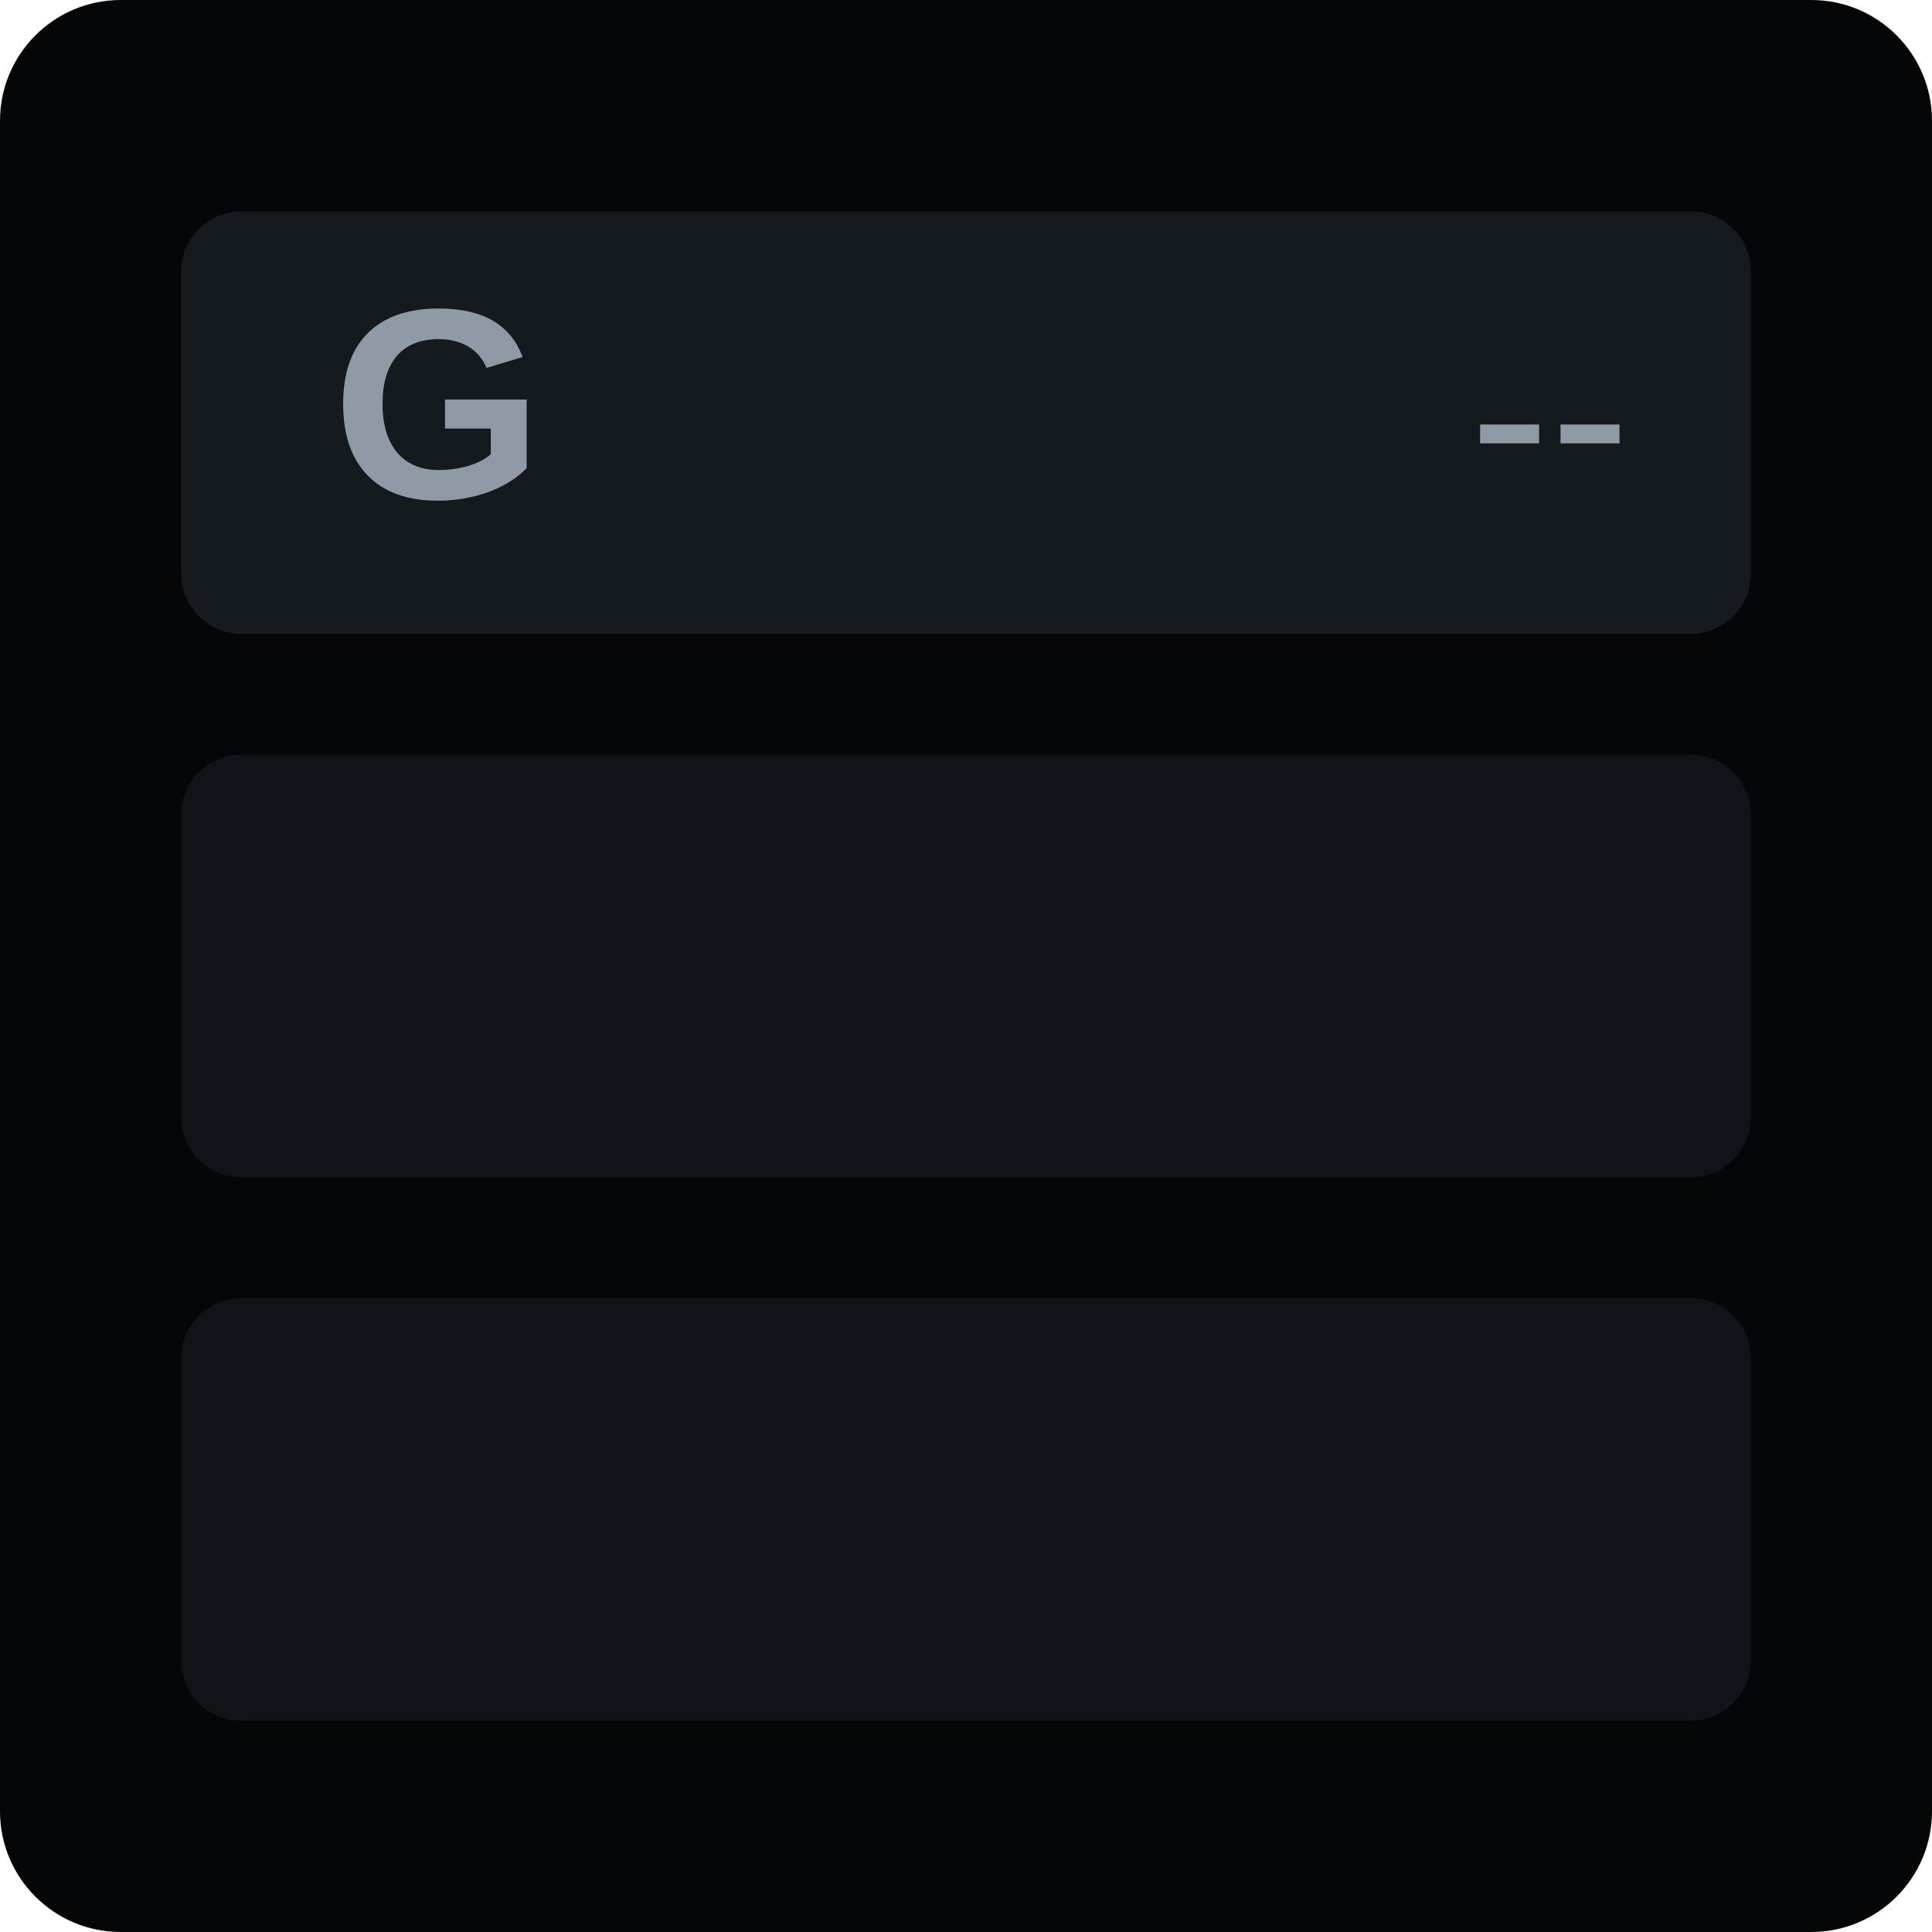
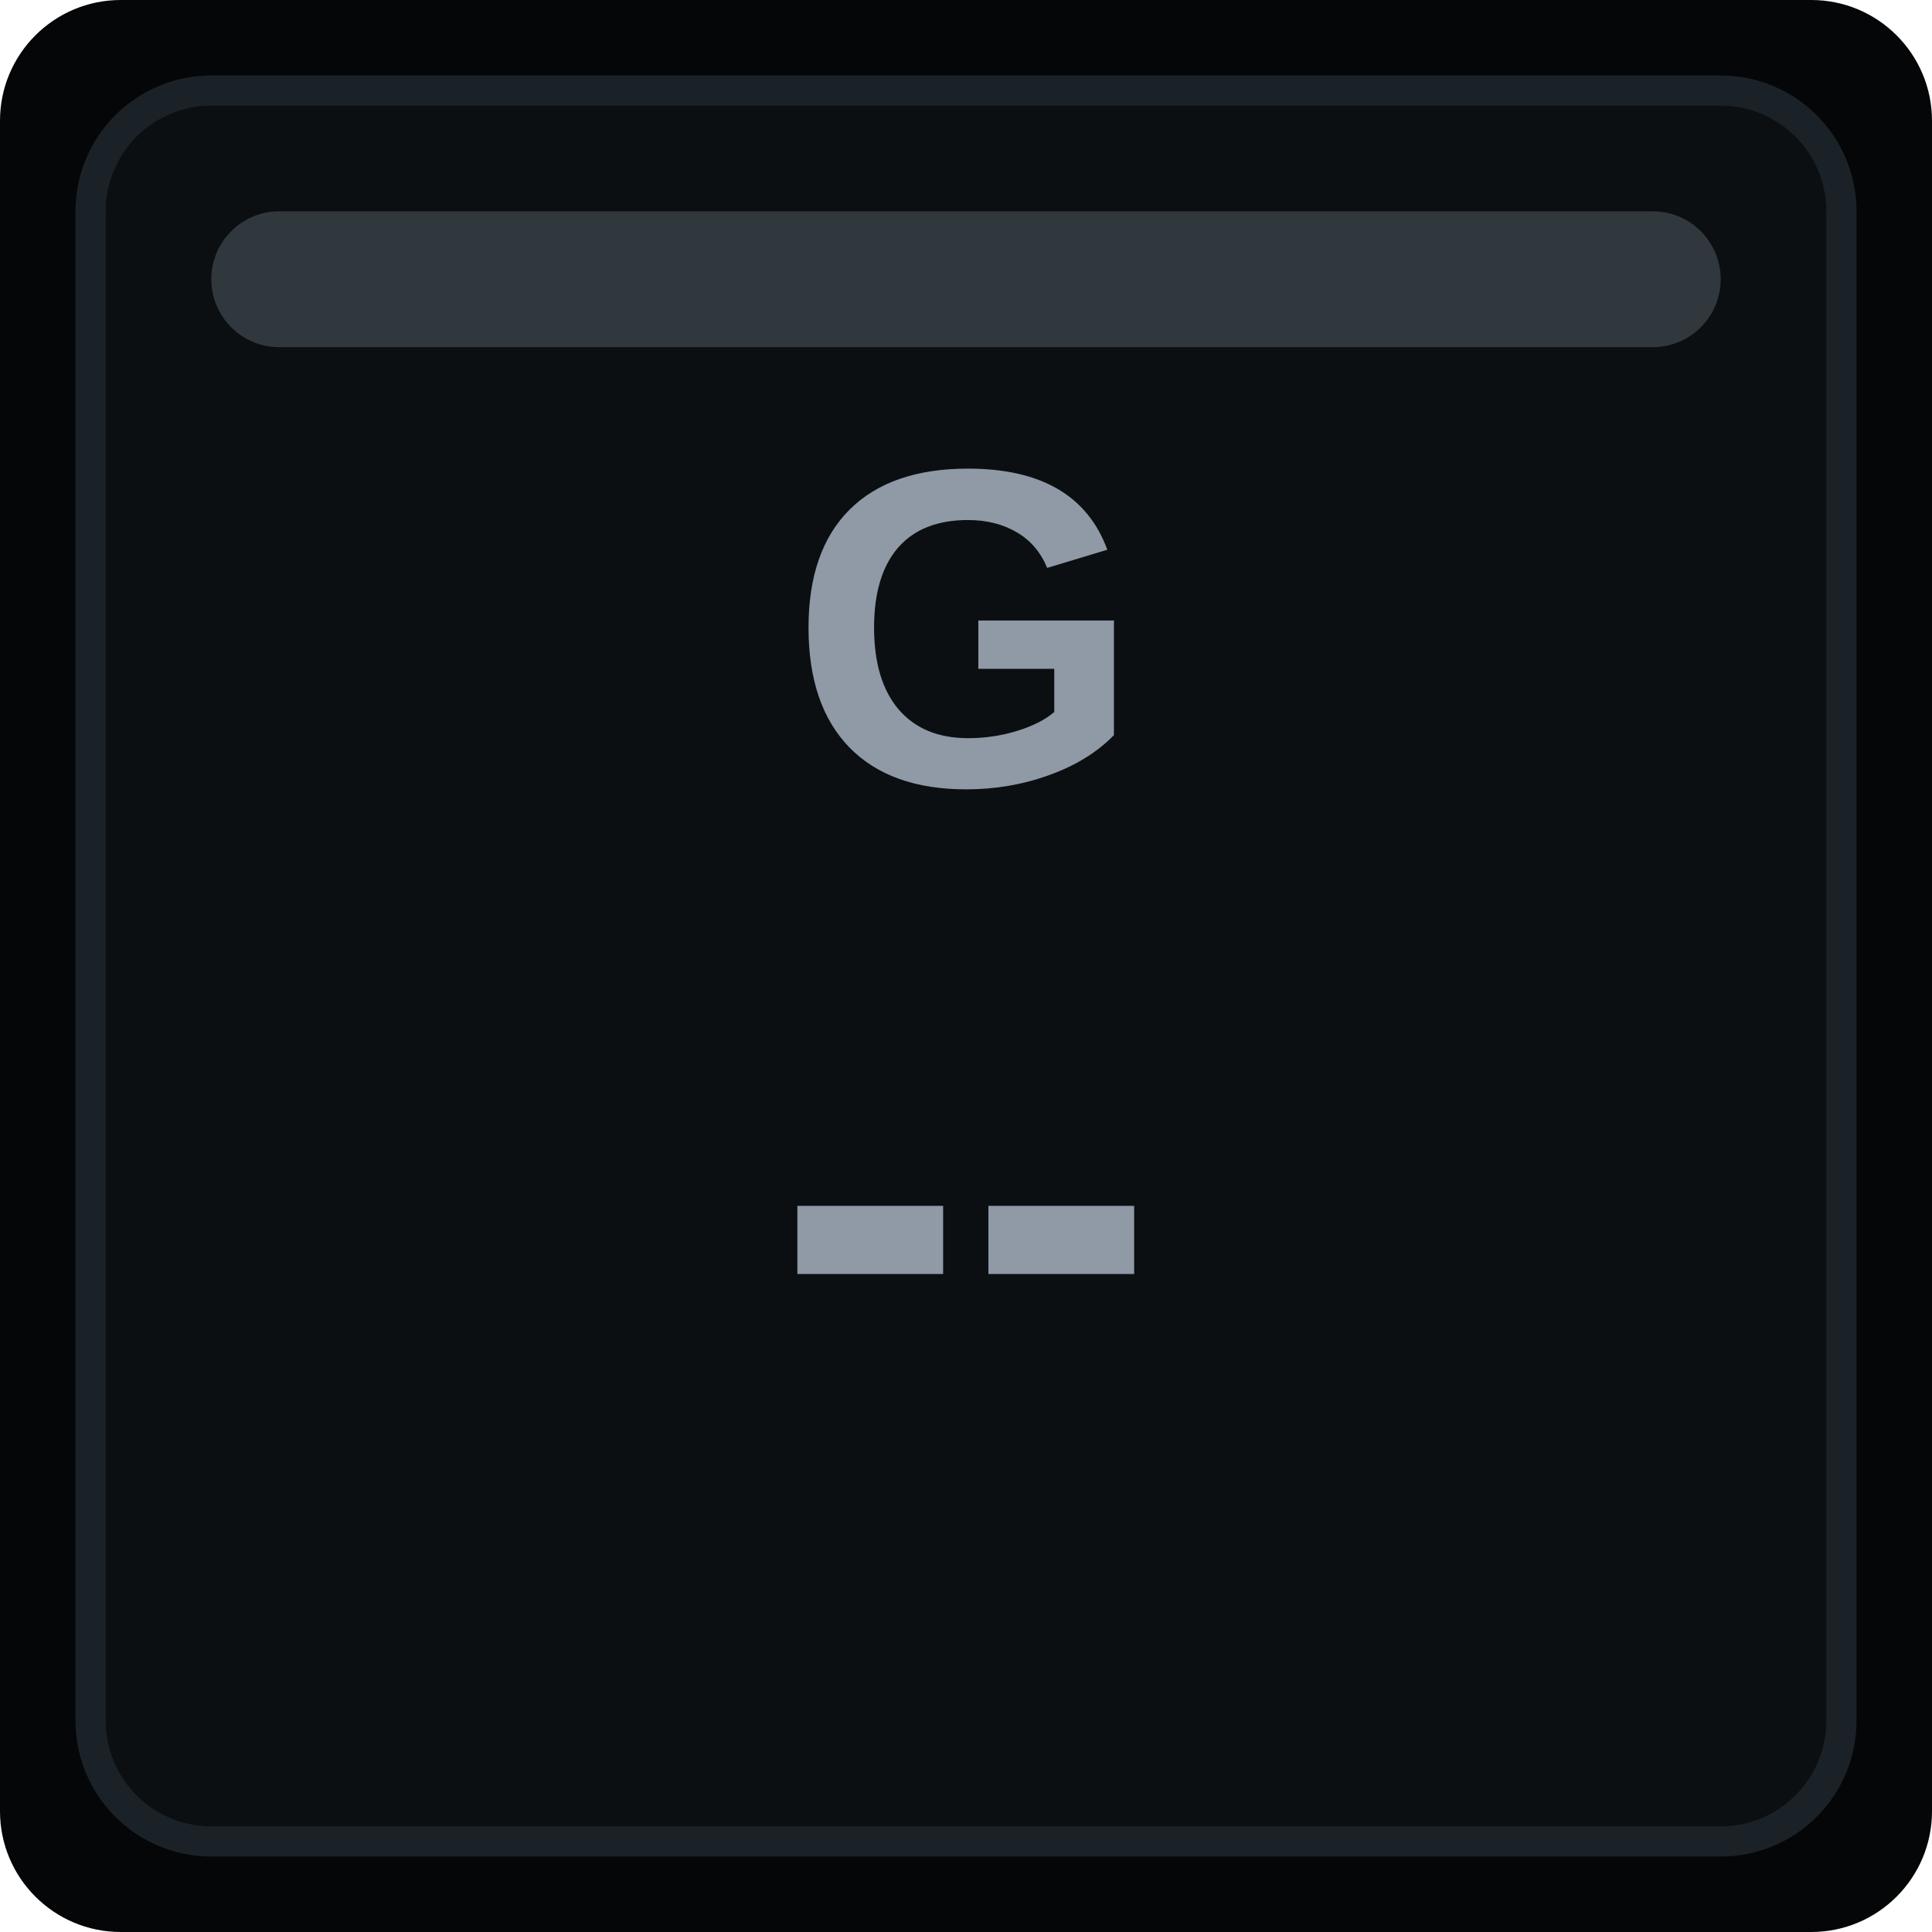
<svg xmlns="http://www.w3.org/2000/svg" width="128" height="128" viewBox="0 0 128 128">
  <rect width="128" height="128" rx="8" fill="#050607" />
-   <rect x="12" y="14" width="104" height="28" rx="4" fill="#151a1f" />
-   <rect x="12" y="50" width="104" height="28" rx="4" fill="#101418" />
-   <rect x="12" y="86" width="104" height="28" rx="4" fill="#101418" />
-   <text x="22" y="33" fill="#8f9aa6" font-family="Arial, sans-serif" font-size="18" font-weight="700">G</text>
-   <text x="108" y="33" fill="#8f9aa6" font-family="Arial, sans-serif" font-size="16" text-anchor="end">--</text>
+   <rect x="6" y="6" width="116" height="116" rx="8" fill="#0b0f12" stroke="#1a2228" stroke-width="2" />
+   <rect x="14" y="14" width="100" height="9" rx="4.5" fill="#5e6a74" opacity="0.45" />
+   <text x="64" y="52" fill="#8f9aa6" font-family="Arial, sans-serif" font-size="30" font-weight="700" text-anchor="middle">G</text>
+   <text x="64" y="92" fill="#8f9aa6" font-family="Arial, sans-serif" font-size="38" font-weight="700" text-anchor="middle">--</text>
</svg>
